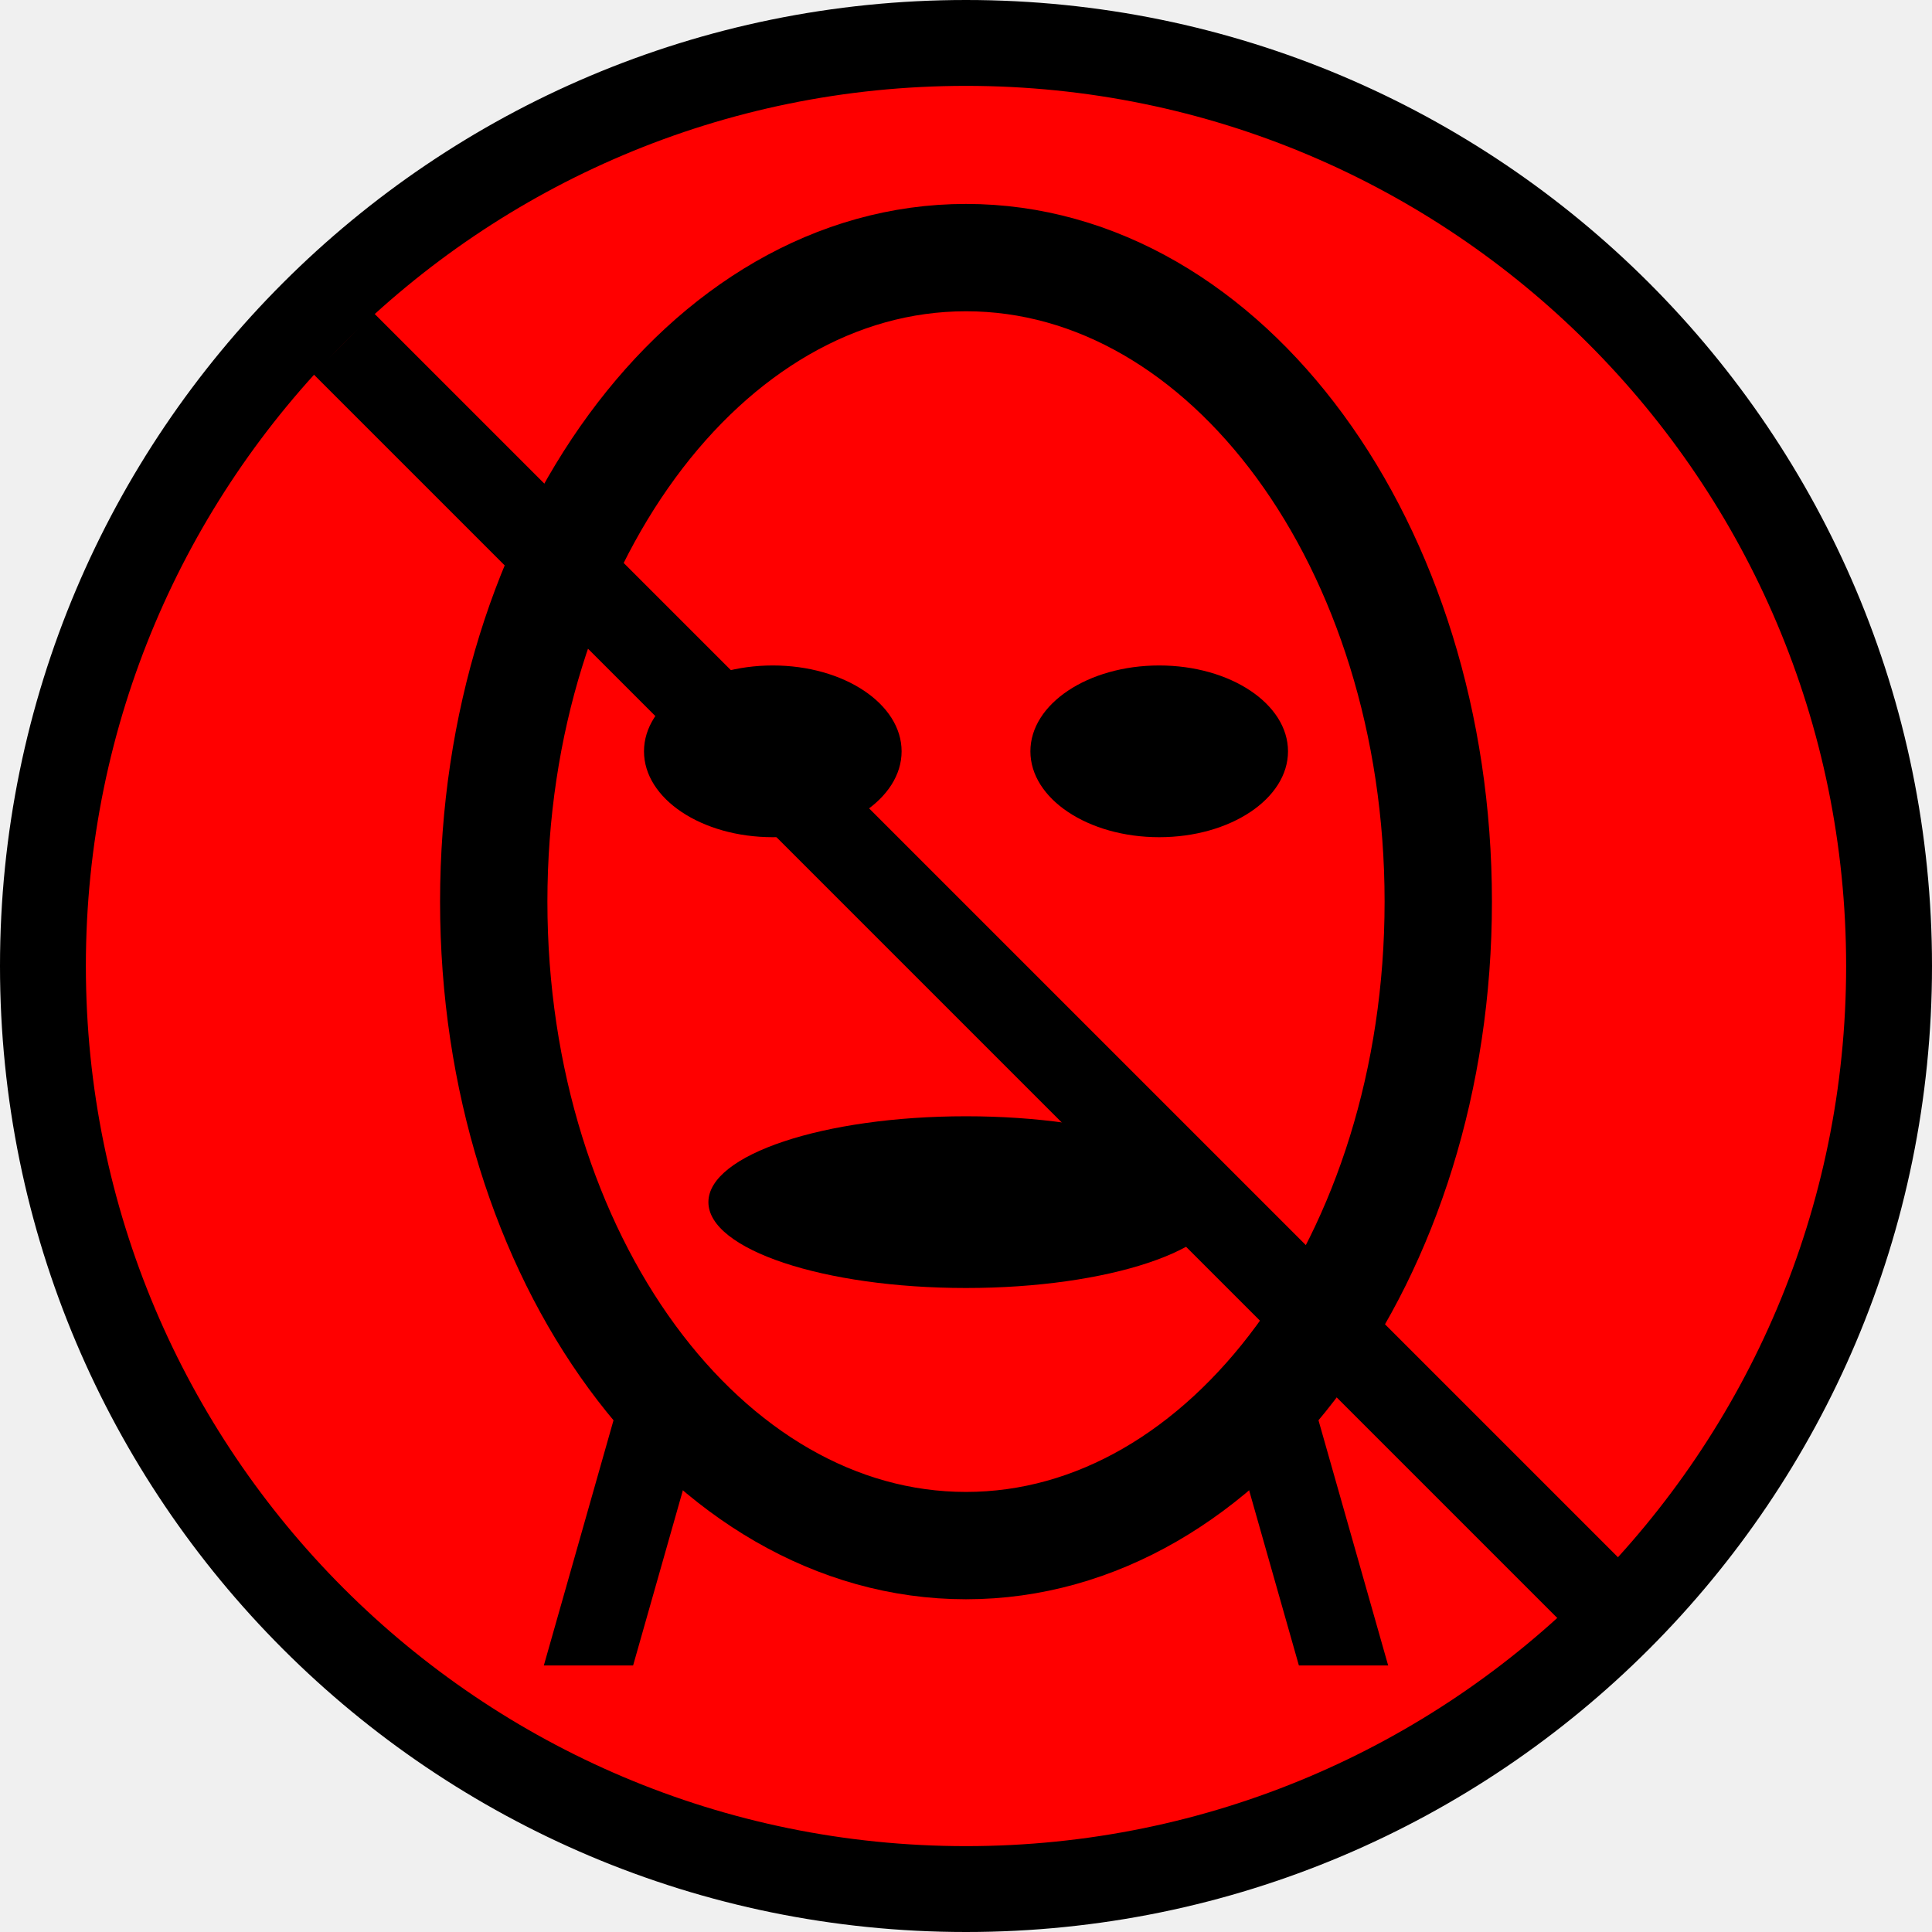
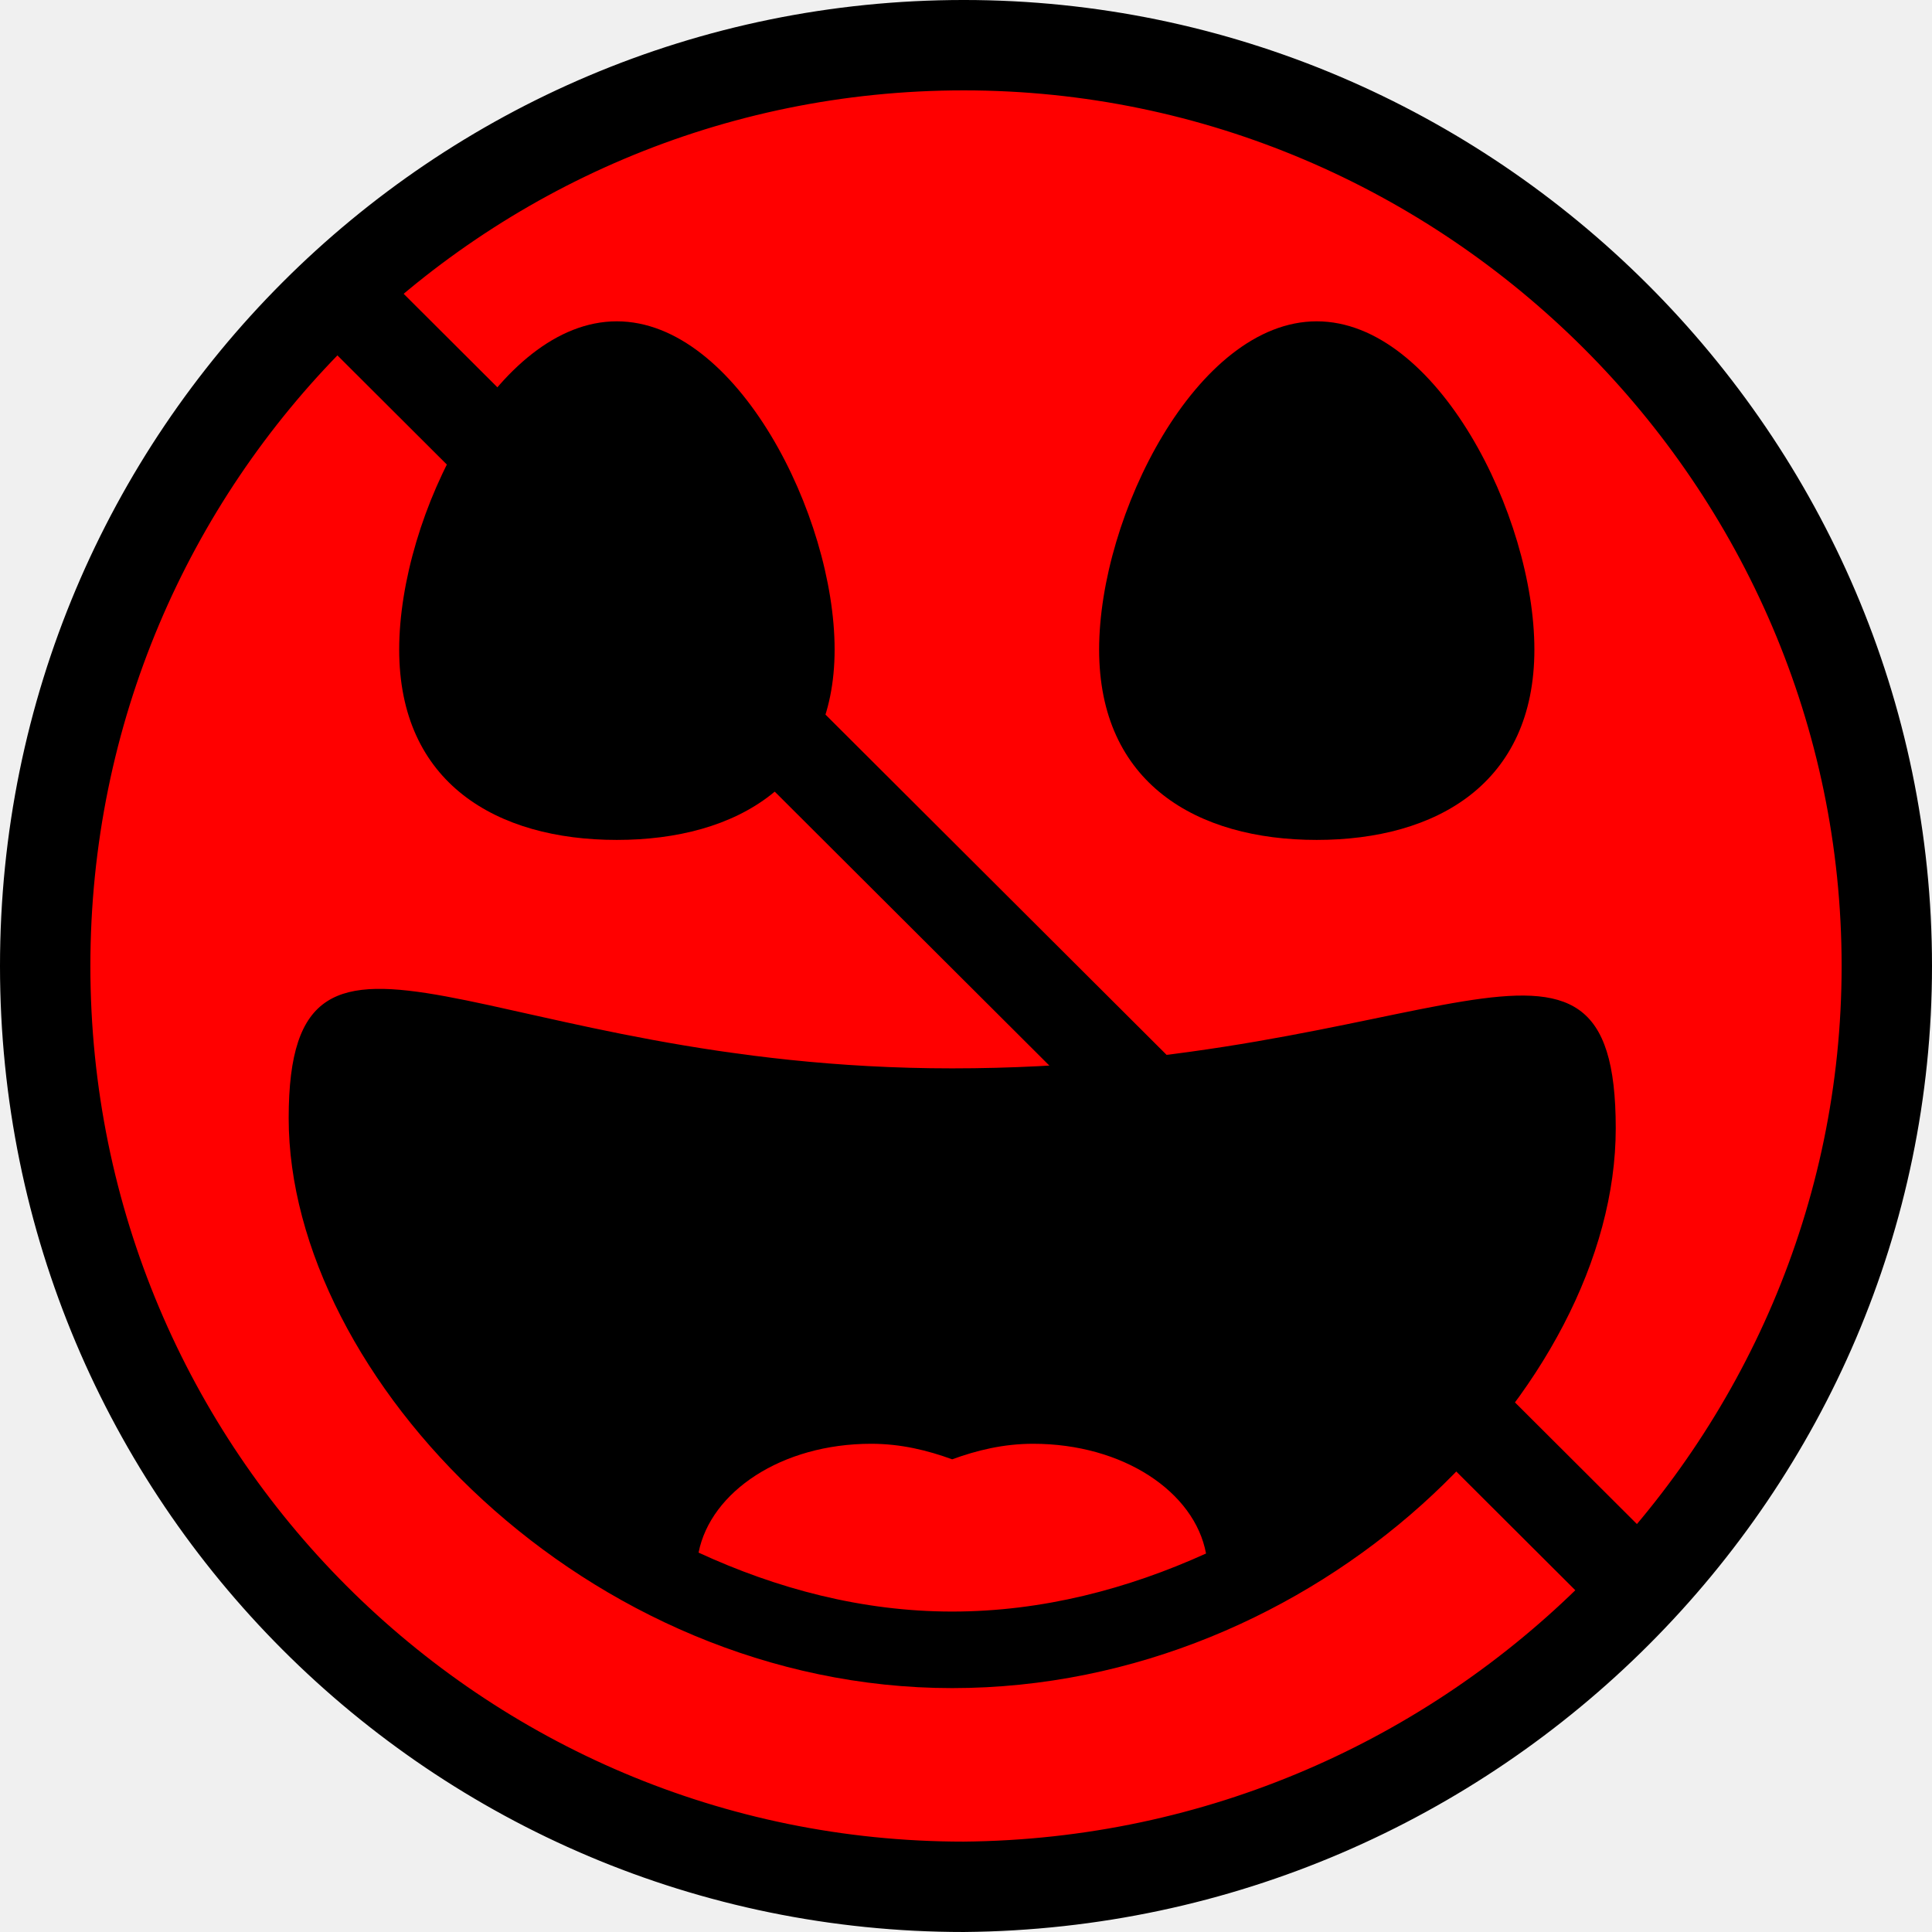
- <svg xmlns="http://www.w3.org/2000/svg" version="1.1" baseProfile="full" width="45" height="45" viewBox="0 0 45.00 45.00" enable-background="new 0 0 45.00 45.00" xml:space="preserve">
-   <ellipse fill="#FF0000" fill-opacity="1" stroke-width="2" stroke-linejoin="round" stroke="#000000" stroke-opacity="1" cx="22.5" cy="22.5" rx="21.5" ry="21.5" />
-   <ellipse fill="none" stroke-width="2.5" stroke-linejoin="round" stroke="#000000" stroke-opacity="1" cx="22.5" cy="21" rx="11" ry="15" />
-   <line fill="none" stroke-width="2" stroke-linejoin="round" stroke="#000000" stroke-opacity="1" x1="15.459" y1="32.625" x2="13.541" y2="39.375" />
-   <ellipse fill="#000000" fill-opacity="1" stroke-width="2" stroke-linejoin="round" cx="18" cy="17.5" rx="3" ry="2" />
-   <ellipse fill="#000000" fill-opacity="1" stroke-width="2" stroke-linejoin="round" cx="27" cy="17.5" rx="3" ry="2" />
-   <ellipse fill="#000000" fill-opacity="1" stroke-width="2" stroke-linejoin="round" cx="22.5" cy="28" rx="6" ry="2" />
-   <line fill="none" stroke-width="2" stroke-linejoin="round" stroke="#000000" stroke-opacity="1" x1="29.541" y1="32.625" x2="31.459" y2="39.375" />
-   <rect x="11.959" y="38.792" fill="#FF0000" fill-opacity="1" stroke-width="2" stroke-linejoin="round" width="21.083" height="1.083" />
-   <path fill="#FFFFFF" fill-opacity="1" stroke-width="2" stroke-linejoin="round" d="M 26.083,38.875L 25.583,38.875L 26.083,38.875 Z " />
-   <line fill="none" stroke-width="2" stroke-linejoin="round" stroke="#000000" stroke-opacity="1" x1="8" y1="8" x2="38" y2="38" />
+ <svg xmlns="http://www.w3.org/2000/svg" width="45px" height="45px" viewBox="0 0 45 45" version="1.1">
+   <defs />
+   <g id="Page-1" stroke="none" stroke-width="1" fill="none" fill-rule="evenodd">
+     <g id="mic-mute" transform="translate(-3, 0)">
+       <g id="Layer_3" transform="translate(3.420508, 0.842347)" stroke-width="2.105" stroke="#000000" fill="#FF0000">
+         <g id="Layer_2">
+           <path d="M43.527,21.658 C43.527,33.328 33.936,43 22.027,43.105 C10.223,43.105 0.632,33.538 0.632,21.658 C0.632,9.778 10.223,0.21 22.027,0.21 C33.831,0.21 43.527,9.883 43.527,21.658 L43.527,21.658 Z" id="path6" />
+           <path d="M7.483,5.993 L37.73,36.166" id="line8" />
+         </g>
+       </g>
+       <g id="Layer_1" transform="translate(0.752809, 0.98427)" fill="#000000">
+         <g id="Page-1_2_" transform="translate(1, 0)">
+           <g id="mic-tool_1_" transform="translate(1, 0)">
+             <g id="Page-1_3_" transform="translate(1, 0)">
+               <g id="Group_1_" transform="translate(1, 1)">
+                 <g id="mic_1_" transform="translate(1, 0)">
+                   <path d="M16.687,13.145 C16.687,16.255 14.416,17.579 11.613,17.579 C8.816,17.579 6.545,16.256 6.545,13.145 C6.545,10.031 8.816,5.5 11.613,5.5 C14.416,5.5 16.687,10.031 16.687,13.145 L16.687,13.145 Z" id="Shape" />
+                   <path d="M32.986,13.145 C32.986,16.255 30.716,17.579 27.916,17.579 C25.119,17.579 22.848,16.256 22.848,13.145 C22.848,10.031 25.119,5.5 27.916,5.5 C30.716,5.5 32.986,10.031 32.986,13.145 L32.986,13.145 Z" id="Shape" />
+                   <path d="M19.425,22.9 C8.591,22.9 3.971,18.045 3.971,24.059 C3.971,30.083 10.89,37.335 19.425,37.335 C27.959,37.335 34.881,30.313 34.881,24.296 C34.881,18.278 30.521,22.9 19.425,22.9 L19.425,22.9 Z M19.425,35.552 C17.323,35.552 15.331,35.015 13.518,34.179 C13.8,32.758 15.453,31.644 17.539,31.644 C18.231,31.644 18.852,31.797 19.425,32.006 C19.998,31.797 20.618,31.644 21.31,31.644 C23.408,31.644 25.072,32.765 25.338,34.2 C23.524,35.022 21.529,35.552 19.425,35.552 L19.425,35.552 Z" id="Shape" />
+                 </g>
+               </g>
+             </g>
+           </g>
+         </g>
+       </g>
+     </g>
+   </g>
</svg>
